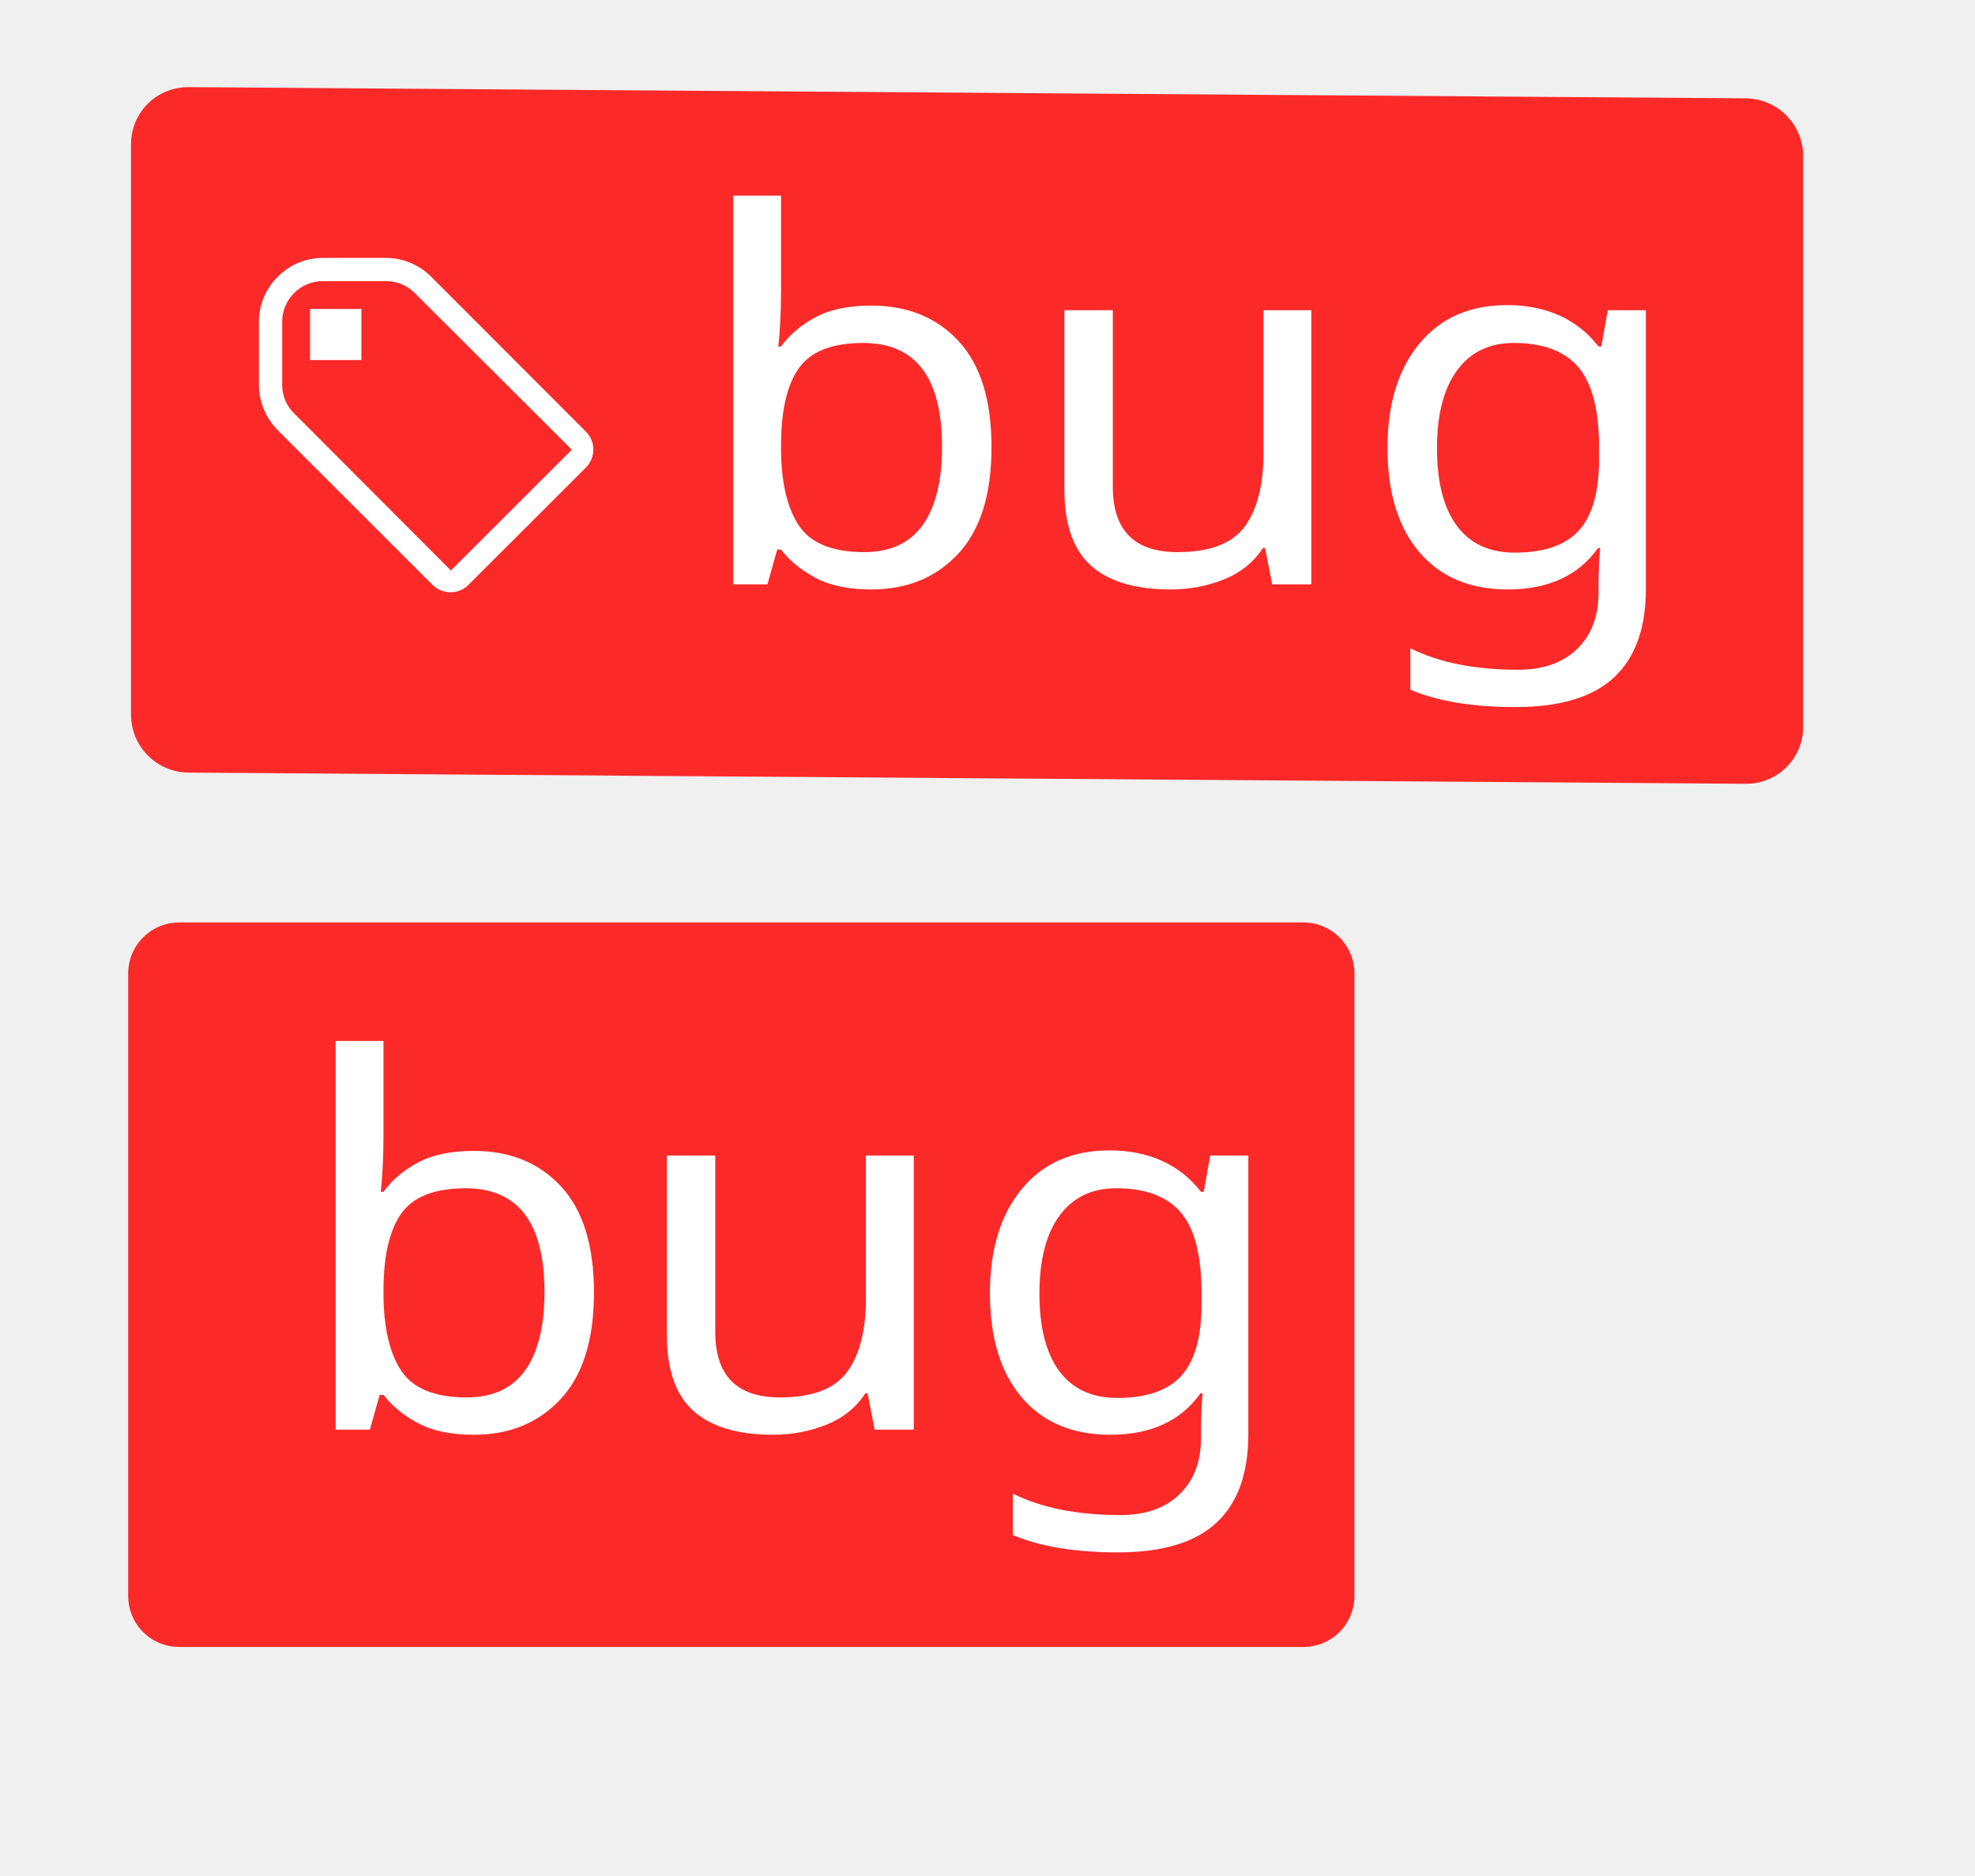
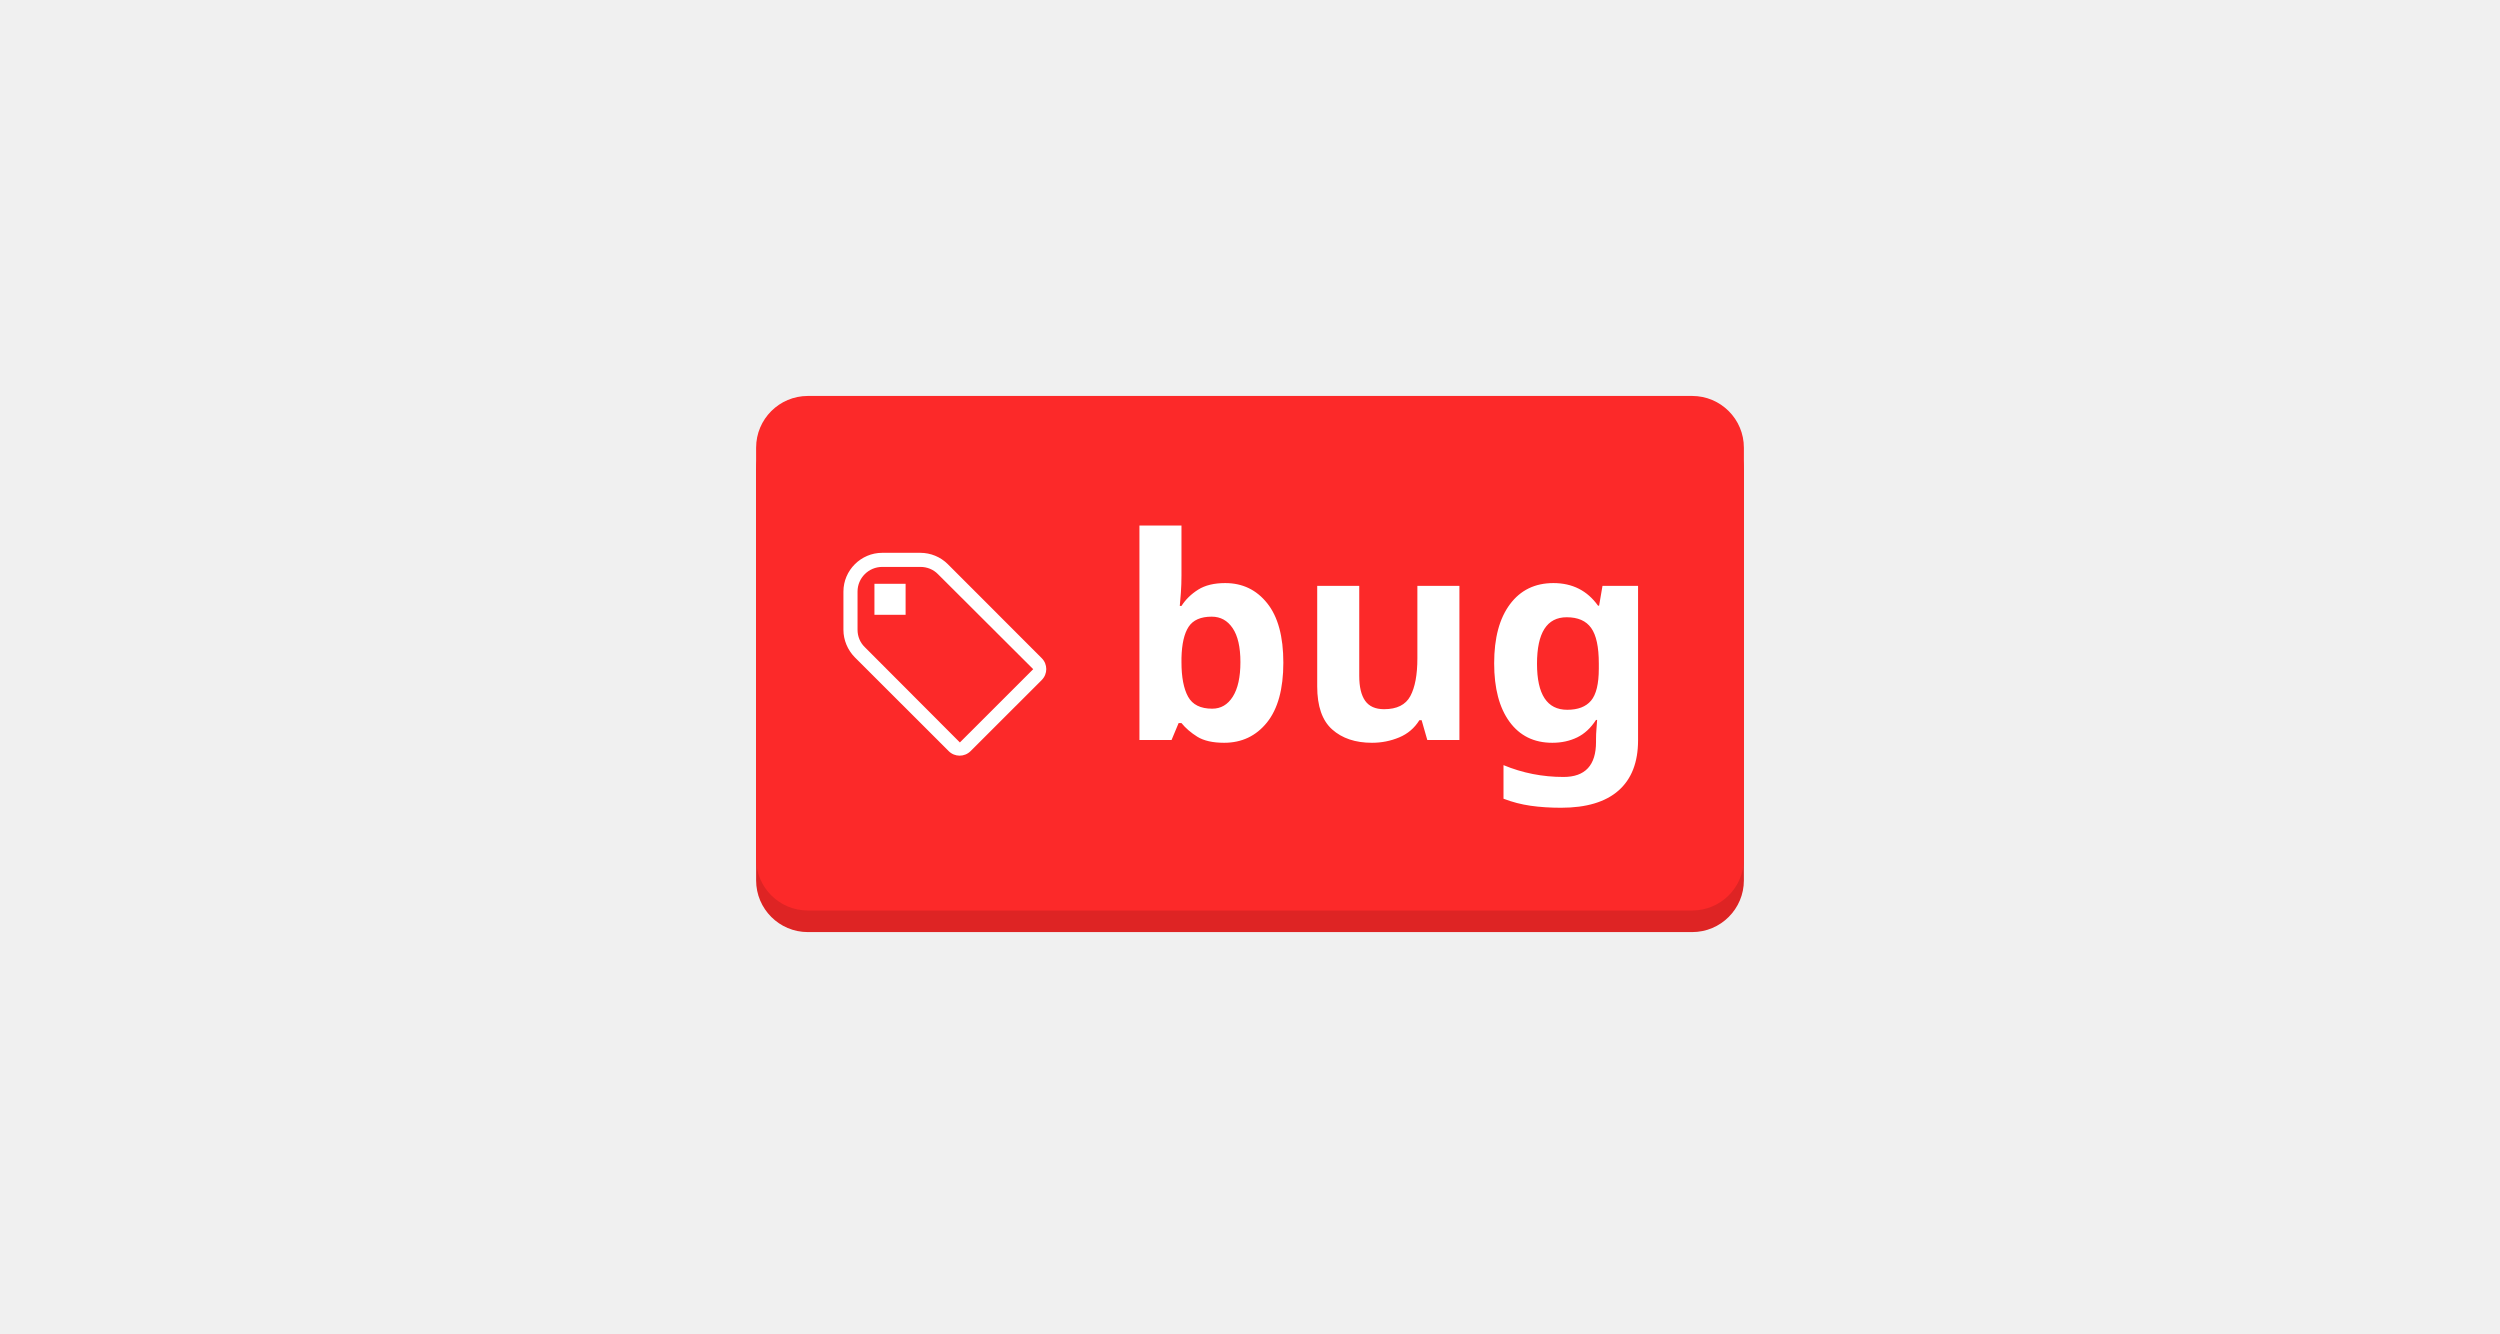
- <svg xmlns="http://www.w3.org/2000/svg" aria-hidden="true" class="octicon octicon-tag" height="190mm" version="1.1" viewBox="0 0 708.661 673.228" width="200mm" id="svg4204">
-   <defs id="defs4210" />
-   <rect style="color:#000000;clip-rule:nonzero;display:inline;overflow:visible;visibility:visible;opacity:1;isolation:auto;mix-blend-mode:normal;color-interpolation:sRGB;color-interpolation-filters:linearRGB;solid-color:#000000;solid-opacity:1;fill:#fc2929;fill-opacity:1;fill-rule:nonzero;stroke:#fc2929;stroke-width:41.223;stroke-linecap:butt;stroke-linejoin:round;stroke-miterlimit:4;stroke-dasharray:none;stroke-dashoffset:0;stroke-opacity:1;color-rendering:auto;image-rendering:auto;shape-rendering:auto;text-rendering:auto;enable-background:accumulate" id="rect4754" width="558.793" height="204.759" x="67.62" y="51.398" transform="matrix(0.9999742,0.00718965,0,1,0,0)" />
-   <path style="opacity:1;fill:#ffffff;fill-opacity:1;stroke:none" id="path4756" d="m 154.628,99.237 c -4.311,-4.308 -10.182,-6.691 -16.235,-6.691 l -22.564,0 c -12.566,0 -22.931,10.357 -22.931,22.914 l 0,22.639 c 0,6.049 2.477,11.915 6.696,16.223 l 55.586,55.543 c 3.577,3.575 9.356,3.575 12.933,0 l 42.102,-42.07 c 3.577,-3.575 3.577,-9.349 0,-12.923 L 154.628,99.237 Z m -49.073,49.127 c -2.844,-2.75 -4.311,-6.416 -4.311,-10.357 l 0,-22.547 c 0,-8.066 6.604,-14.573 14.584,-14.573 l 22.656,0 c 3.852,0 7.613,1.466 10.365,4.308 l 56.32,56.185 -43.386,43.353 -56.228,-56.368 z m 5.779,-37.487 18.345,0 0,18.331 -18.437,0 0,-18.331 z" />
-   <text xml:space="preserve" style="font-style:normal;font-variant:normal;font-weight:normal;font-stretch:normal;font-size:189.262px;line-height:125%;font-family:'Noto Sans Armenian';-inkscape-font-specification:'Noto Sans Armenian, Normal';text-align:start;letter-spacing:0px;word-spacing:0px;writing-mode:lr-tb;text-anchor:start;fill:#ffffff;fill-opacity:1;stroke:none;stroke-width:1px;stroke-linecap:butt;stroke-linejoin:miter;stroke-opacity:1" x="239.012" y="216.245" id="text4758" transform="scale(1.031223,0.9697226)">
-     <tspan id="tspan4139" x="239.012" y="216.245">bug</tspan>
-   </text>
-   <rect style="color:#000000;clip-rule:nonzero;display:inline;overflow:visible;visibility:visible;opacity:1;isolation:auto;mix-blend-mode:normal;color-interpolation:sRGB;color-interpolation-filters:linearRGB;solid-color:#000000;solid-opacity:1;fill:#fc2929;fill-opacity:1;fill-rule:nonzero;stroke:#fc2929;stroke-width:36.587;stroke-linecap:butt;stroke-linejoin:round;stroke-miterlimit:4;stroke-dasharray:none;stroke-dashoffset:0;stroke-opacity:1;color-rendering:auto;image-rendering:auto;shape-rendering:auto;text-rendering:auto;enable-background:accumulate" id="rect4754-9" width="403.413" height="223.413" x="64.282" y="349.329" />
-   <text xml:space="preserve" style="font-style:normal;font-variant:normal;font-weight:normal;font-stretch:normal;font-size:189.262px;line-height:125%;font-family:'Noto Sans Armenian';-inkscape-font-specification:'Noto Sans Armenian, Normal';text-align:start;letter-spacing:0px;word-spacing:0px;writing-mode:lr-tb;text-anchor:start;fill:#ffffff;fill-opacity:1;stroke:none;stroke-width:1px;stroke-linecap:butt;stroke-linejoin:miter;stroke-opacity:1" x="100.684" y="529.067" id="text4779" transform="scale(1.031223,0.9697226)">
-     <tspan id="tspan4141" x="100.684" y="529.067">bug</tspan>
-   </text>
+ <svg xmlns="http://www.w3.org/2000/svg" width="150mm" height="80mm" viewBox="0 0 531.496 283.465" id="svg2" version="1.1">
+   <defs id="defs4" />
+   <g id="layer1" transform="translate(0,-768.8976)">
+     <rect style="fill:#de2424;fill-opacity:1" id="rect4254-8" width="210" height="109.394" x="160.748" y="857.665" ry="11" />
+     <rect style="fill:#fc2929;fill-opacity:1" id="rect4254" width="210" height="109.394" x="160.748" y="853.076" ry="11" />
+     <path d="m 201.496,888.831 c -1.549,-1.548 -3.659,-2.405 -5.835,-2.405 l -8.109,0 c -4.516,0 -8.241,3.722 -8.241,8.235 l 0,8.136 c 0,2.174 0.89,4.282 2.406,5.83 l 19.976,19.961 c 1.286,1.285 3.362,1.285 4.648,0 l 15.13,-15.119 c 1.286,-1.285 1.286,-3.36 0,-4.644 l -19.976,-19.994 z m -17.636,17.655 c -1.022,-0.988 -1.549,-2.306 -1.549,-3.722 l 0,-8.103 c 0,-2.899 2.373,-5.237 5.241,-5.237 l 8.142,0 c 1.384,0 2.736,0.527 3.725,1.548 l 20.24,20.191 -15.592,15.58 -20.207,-20.257 z m 2.077,-13.472 6.593,0 0,6.588 -6.626,0 0,-6.588 z" id="path4218" style="fill:#ffffff;fill-opacity:1" />
+     <text xml:space="preserve" style="font-style:normal;font-variant:normal;font-weight:bold;font-stretch:normal;font-size:60px;line-height:125%;font-family:'Noto Sans';-inkscape-font-specification:'Noto Sans, Bold';text-align:start;letter-spacing:0px;word-spacing:0px;writing-mode:lr-tb;text-anchor:start;fill:#ffffff;fill-opacity:1;stroke:none;stroke-width:1px;stroke-linecap:butt;stroke-linejoin:miter;stroke-opacity:1;" x="237.556" y="926.216" id="text4250">
+       <tspan id="tspan5396" x="237.556" y="926.216">bug</tspan>
+     </text>
+   </g>
</svg>
